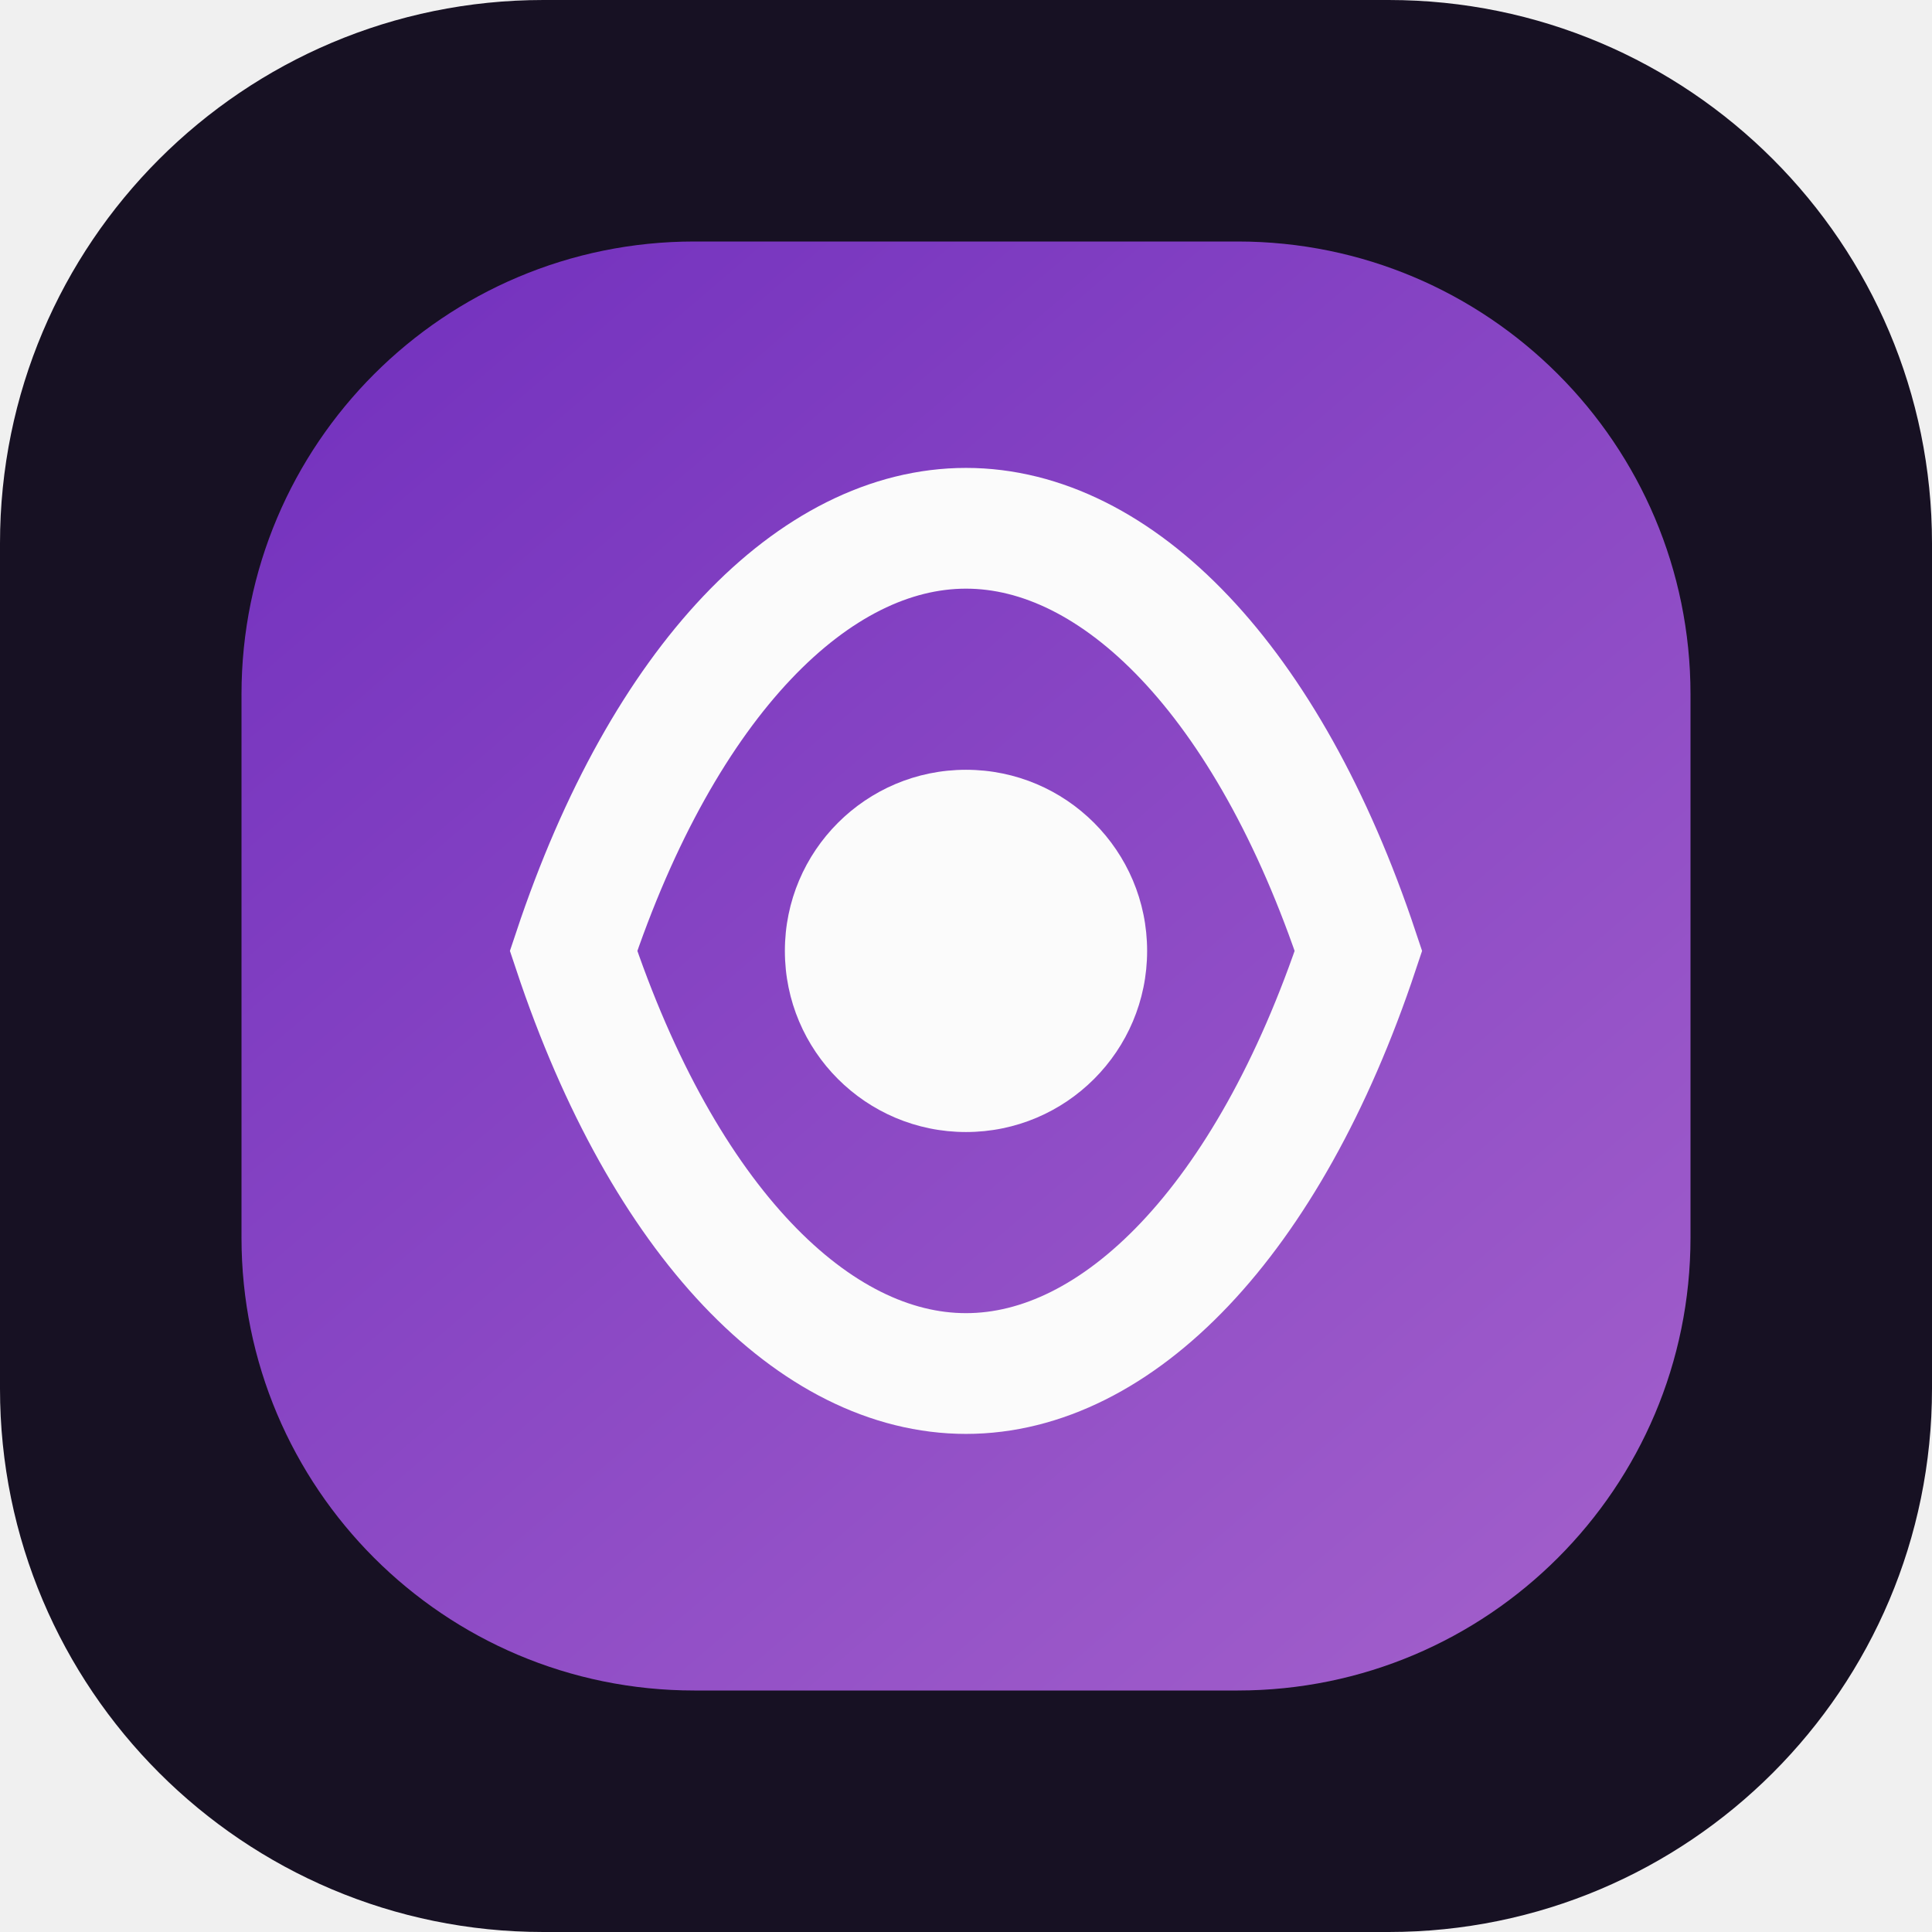
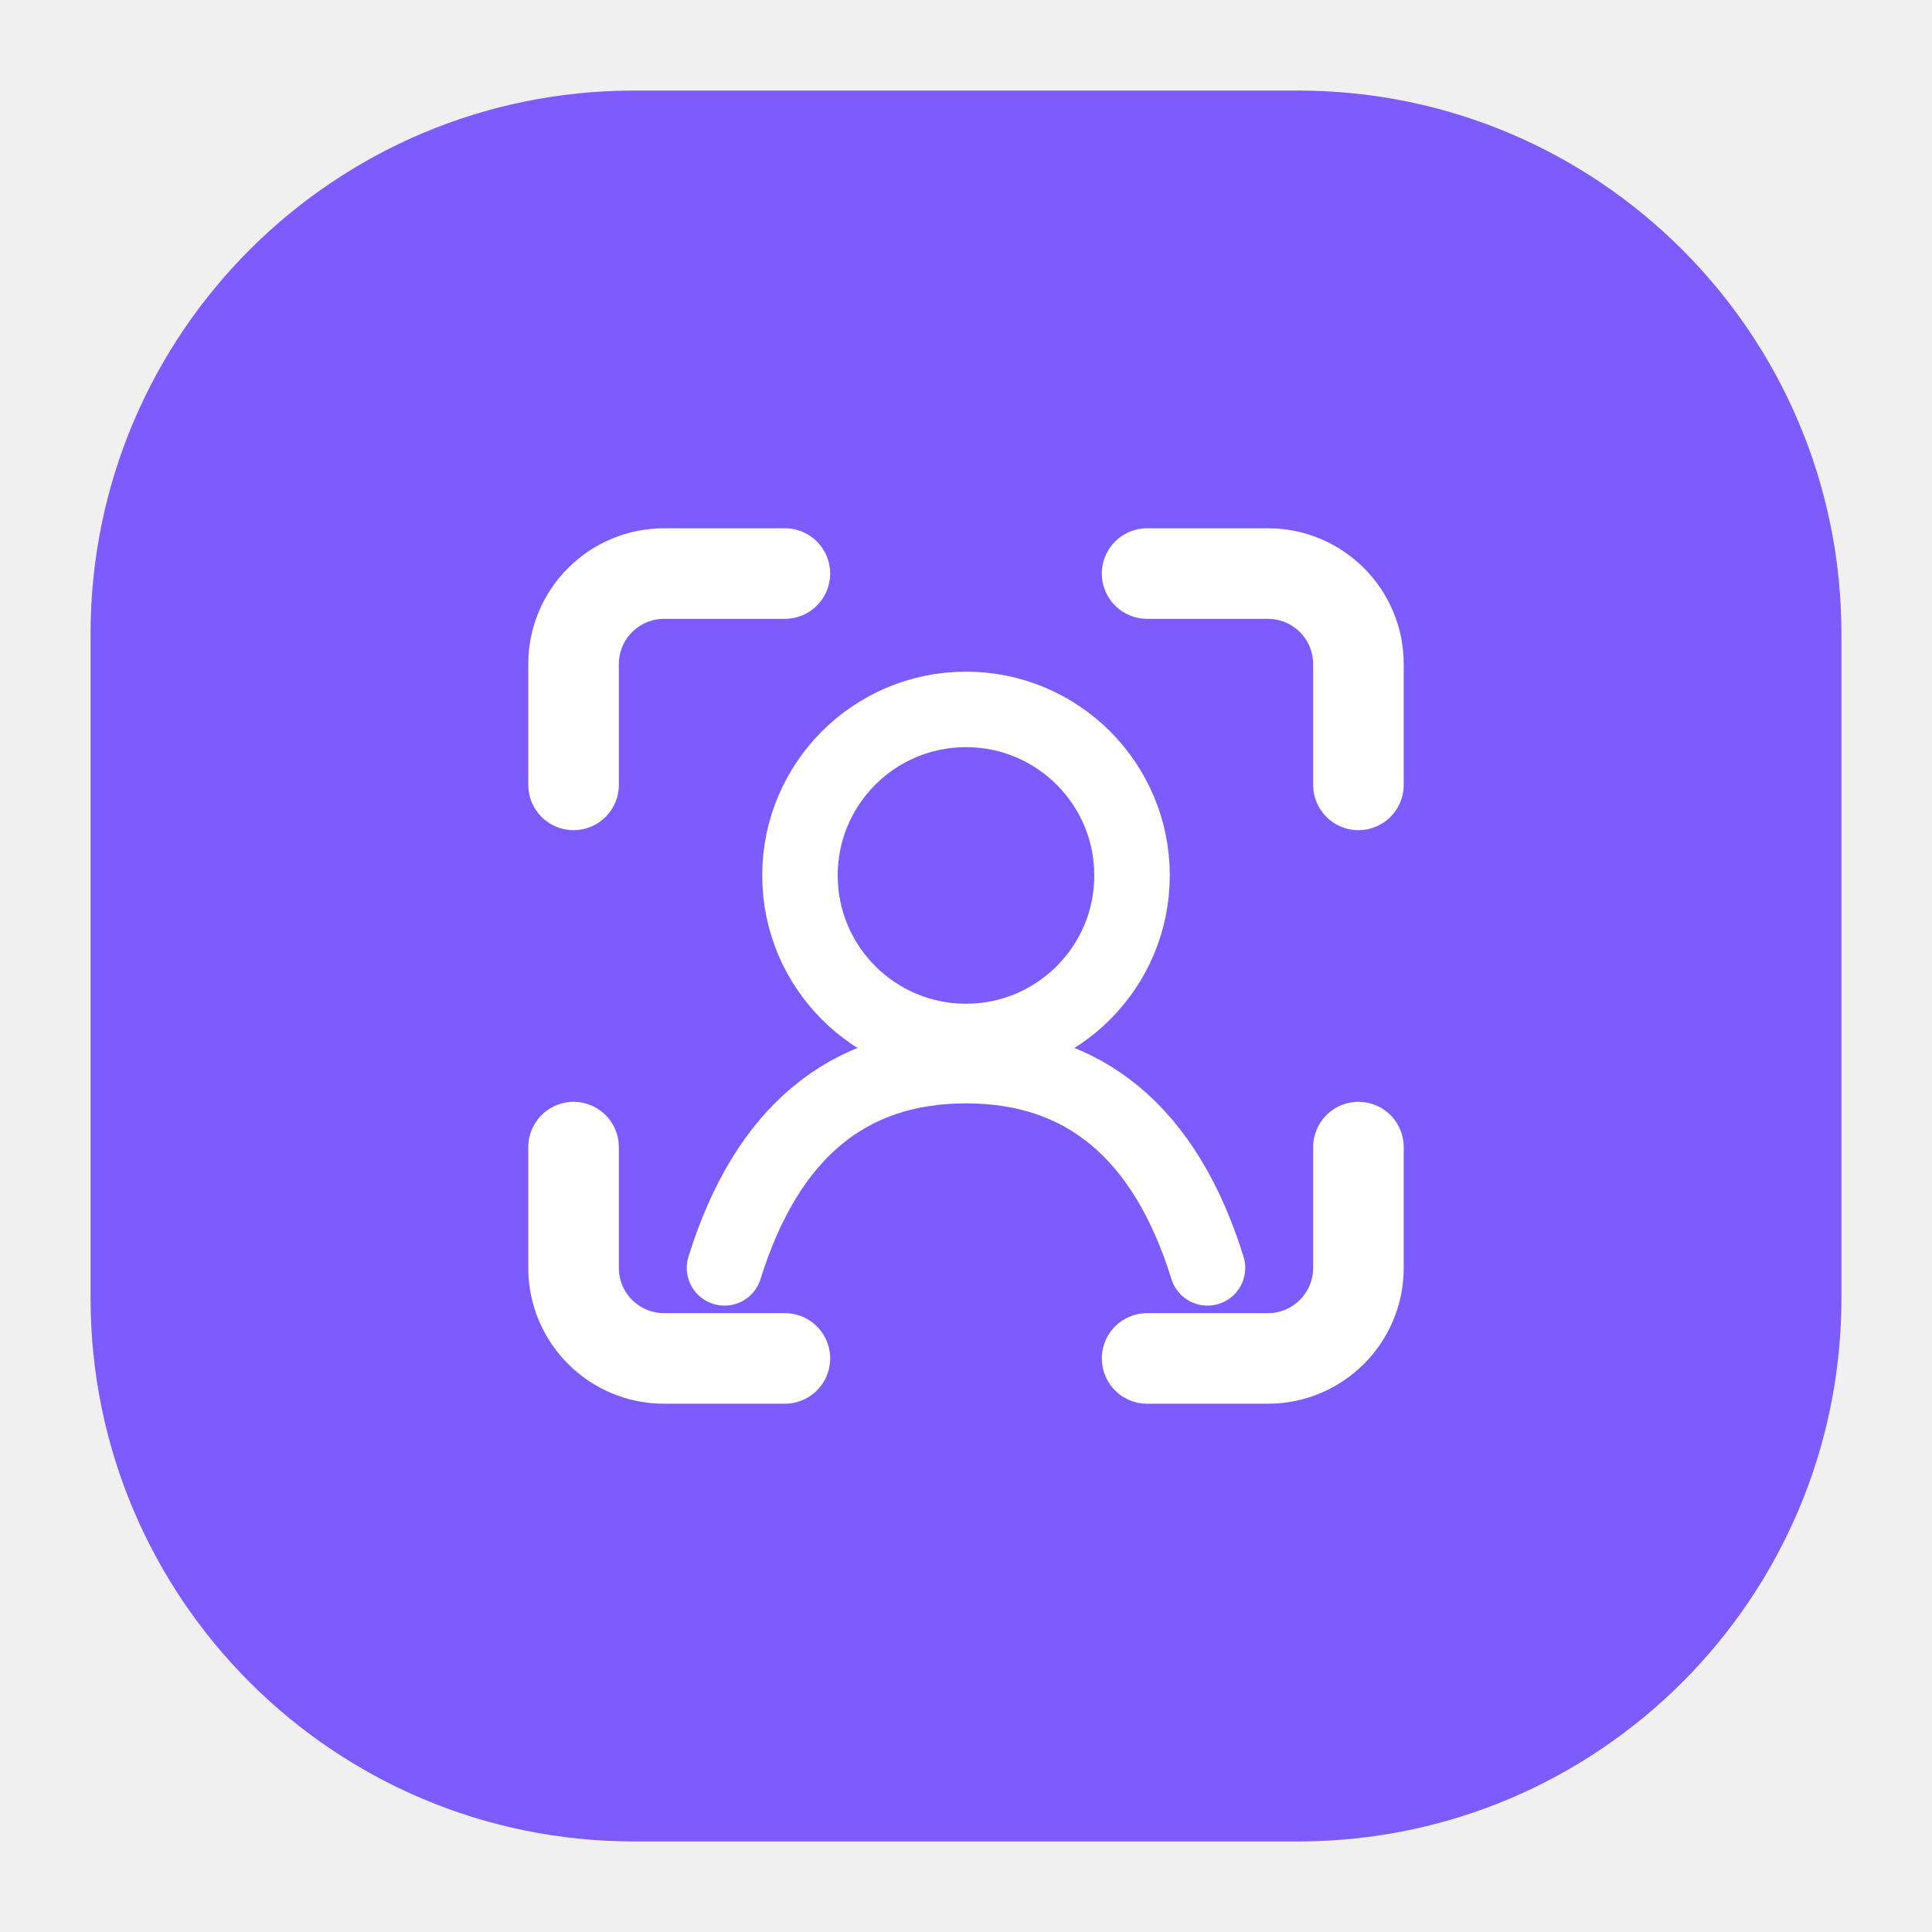
- <svg xmlns="http://www.w3.org/2000/svg" viewBox="0 0 64 64">
+ <svg xmlns="http://www.w3.org/2000/svg" width="64" height="64" viewBox="0 0 64 64">
  <defs>
-     <linearGradient id="g" x1="8" y1="4" x2="56" y2="60" gradientUnits="userSpaceOnUse">
-       <stop stop-color="#6F2DBD" />
-       <stop offset="1" stop-color="#A663CC" />
+     <linearGradient id="g" x1="8" y1="6" x2="58" y2="60">
+       <stop stop-color="#7C5CFF" />
+       <stop offset="1" stop-color="#11B7A3" />
    </linearGradient>
  </defs>
-   <rect width="64" height="64" rx="18" fill="#171123" />
-   <rect x="8" y="8" width="48" height="48" rx="15" fill="url(#g)" />
-   <path d="M19 31.5c3-9 8-14 13-14s10 5 13 14c-3 9-8 14-13 14s-10-5-13-14Z" fill="none" stroke="#FBFBFB" stroke-width="4" />
-   <circle cx="32" cy="31.5" r="6" fill="#FBFBFB" />
+   <rect x="3" y="3" width="58" height="58" rx="18" fill="url(#g)" />
+   <path d="M19 26v-4a3 3 0 0 1 3-3h4M38 19h4a3 3 0 0 1 3 3v4M45 38v4a3 3 0 0 1-3 3h-4M26 45h-4a3 3 0 0 1-3-3v-4" fill="none" stroke="#fff" stroke-width="3" stroke-linecap="round" />
+   <circle cx="32" cy="29" r="5.5" fill="none" stroke="#fff" stroke-width="2.5" />
+   <path d="M24 42c1.4-4.5 4.1-6.7 8-6.7s6.6 2.2 8 6.7" fill="none" stroke="#fff" stroke-width="2.5" stroke-linecap="round" />
</svg>
